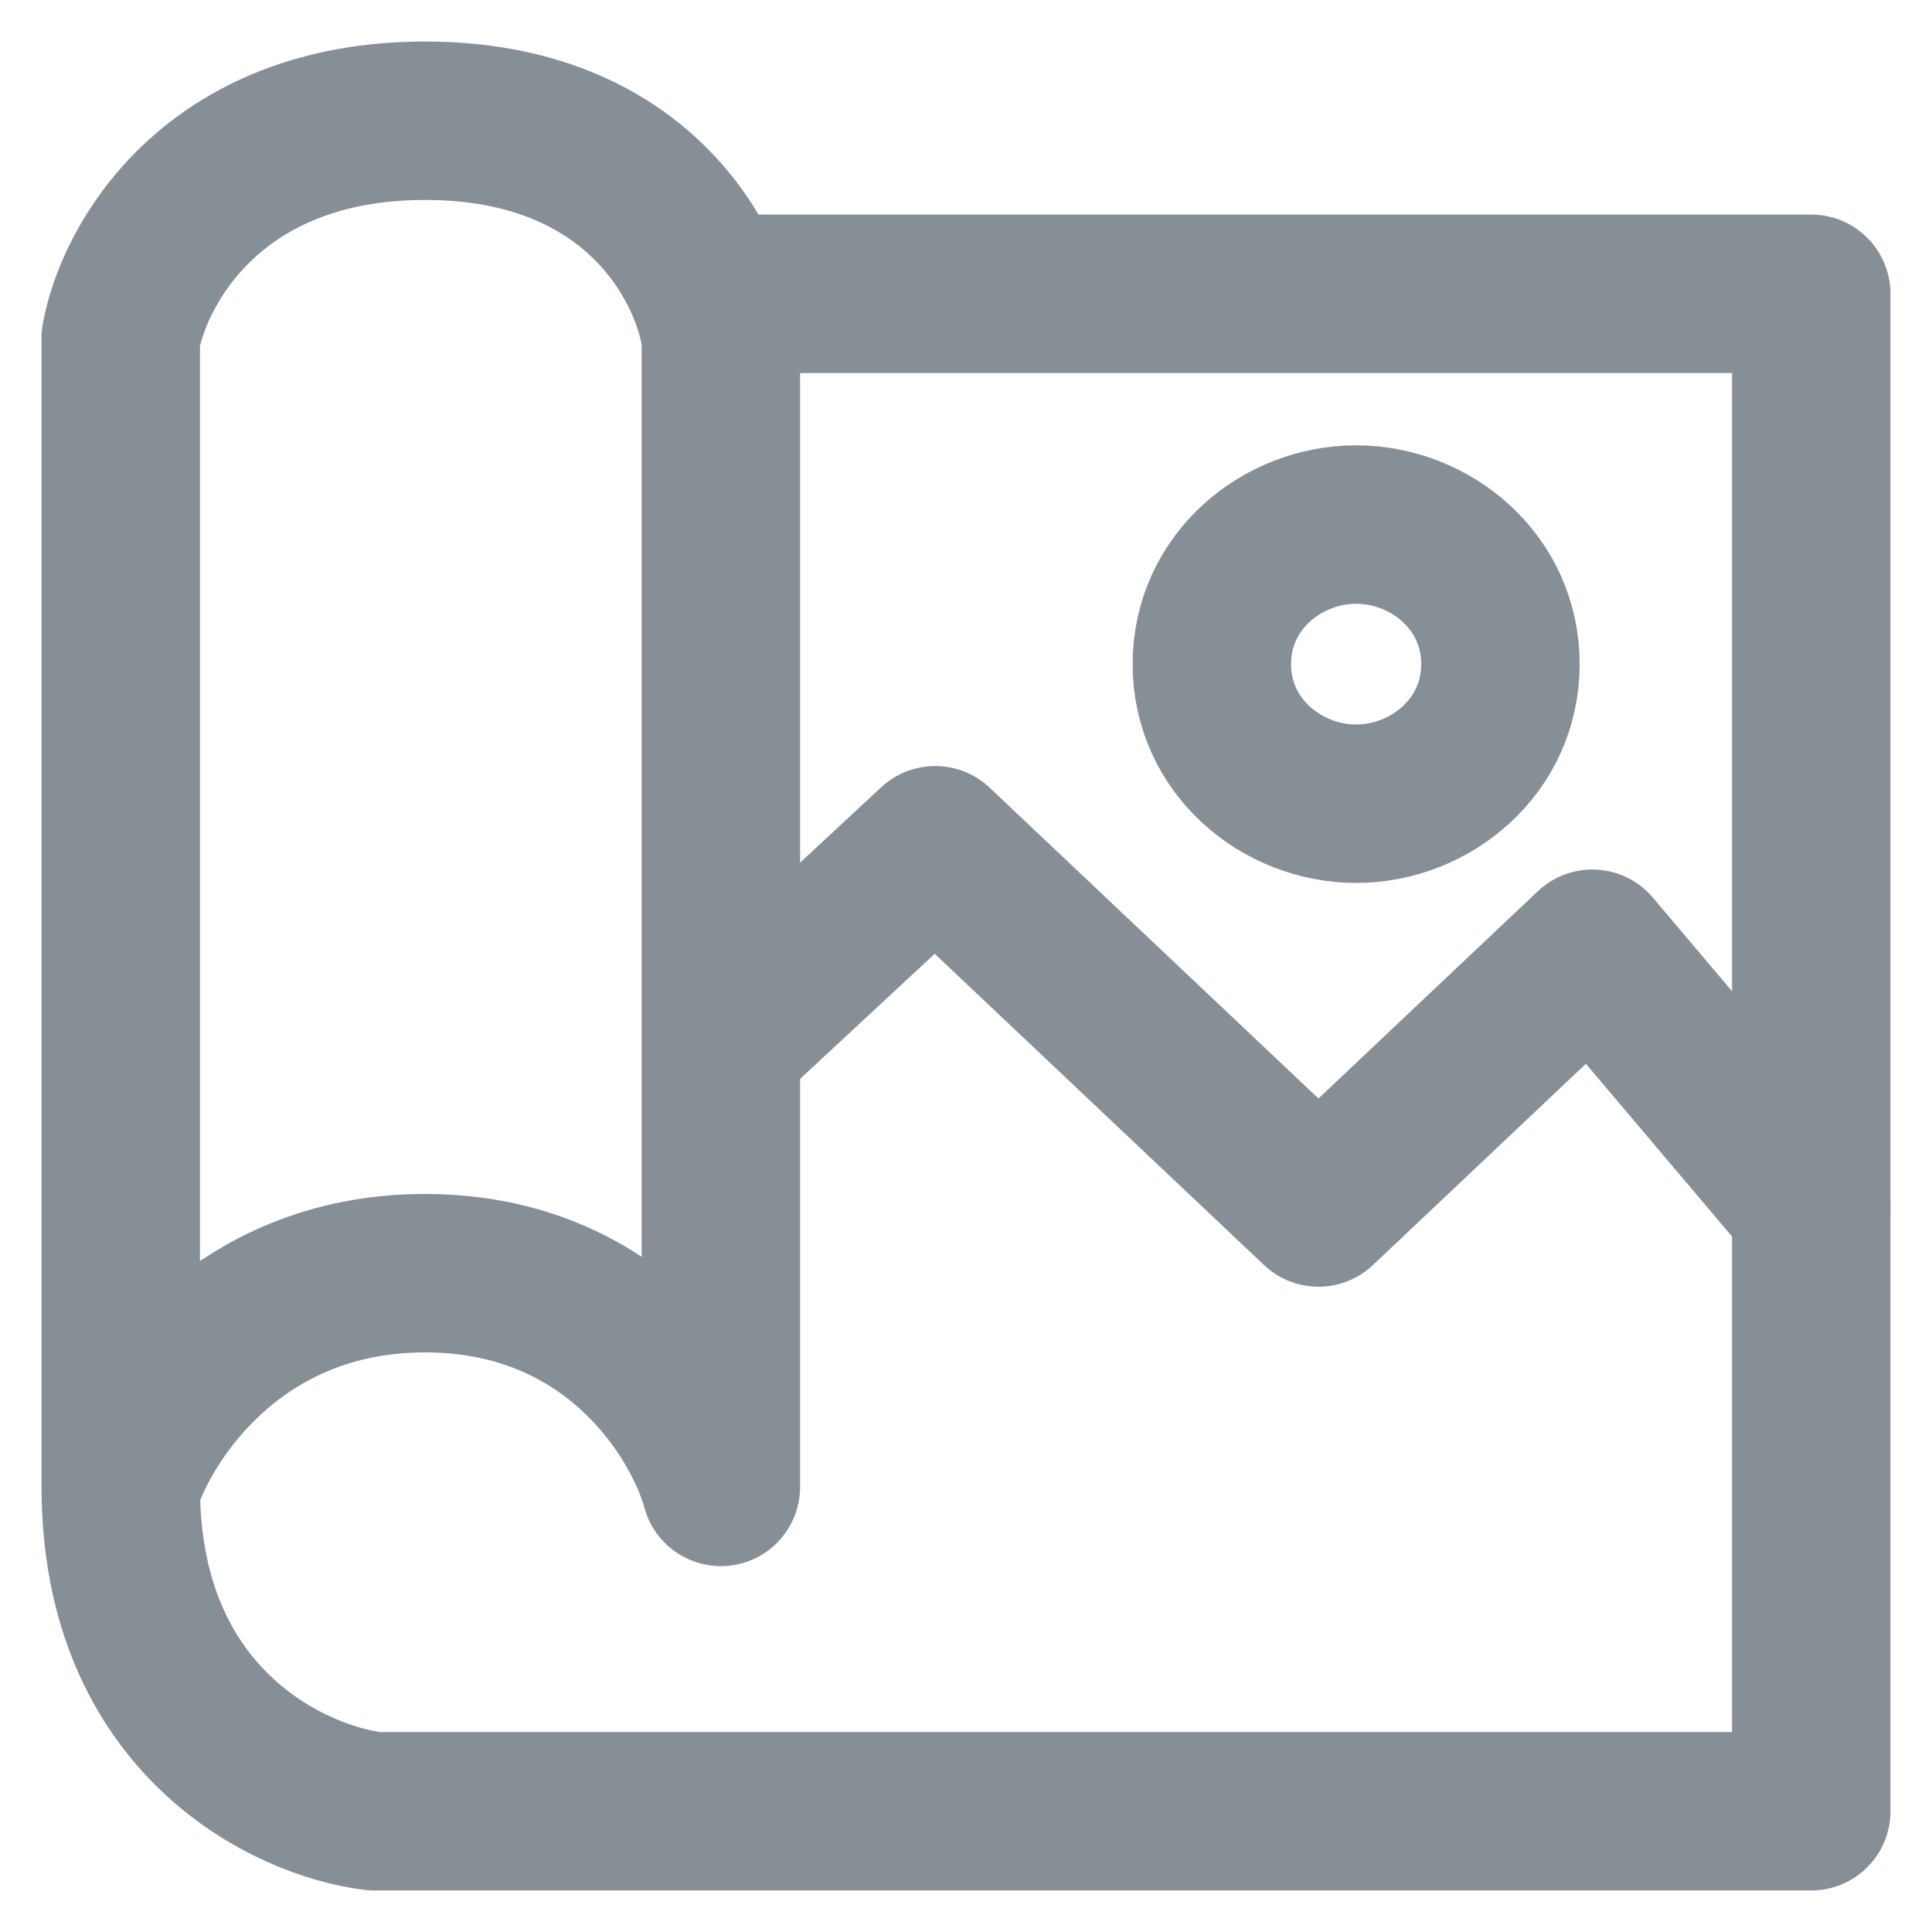
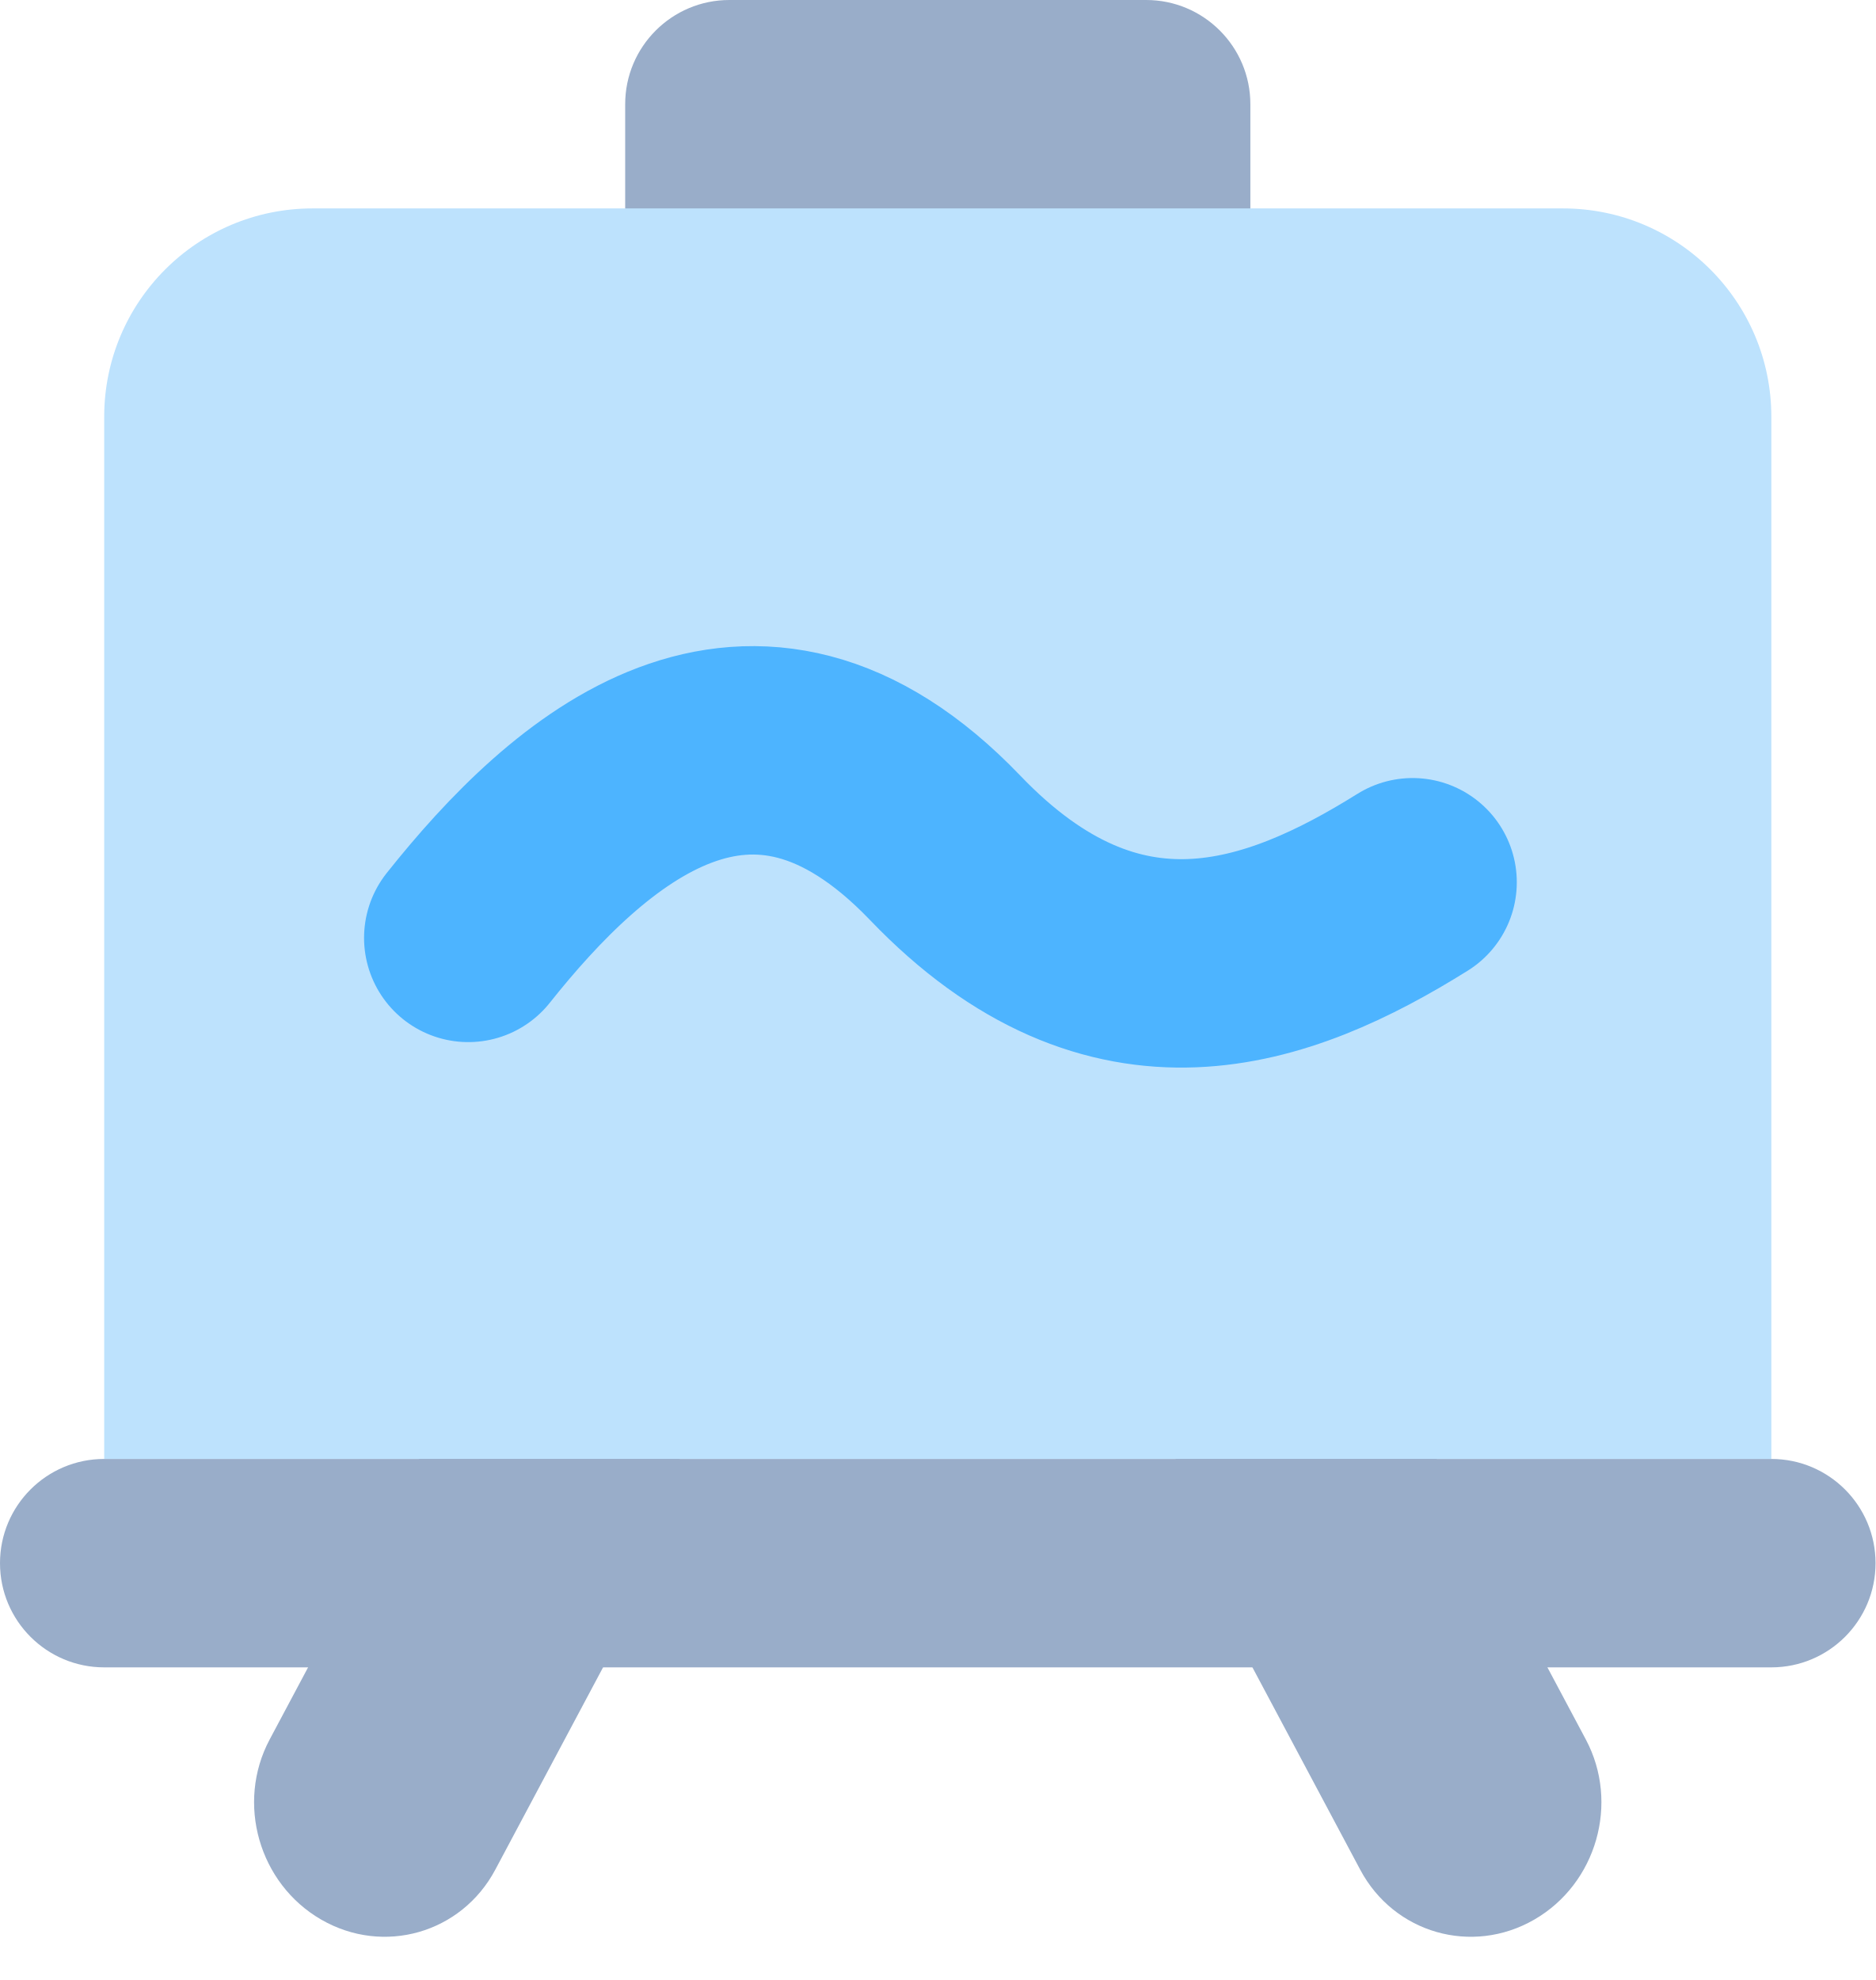
- <svg xmlns="http://www.w3.org/2000/svg" width="16" height="16" viewBox="0 0 16 16" fill="none">
-   <g id="shape">
-     <g id="Group 203">
-       <path id="Vector 310" d="M1 12.314C1 14.261 2.4 14.916 3.1 15H15V2.433H5.97M1 12.314C1 10.367 1 5.161 1 2.801C1.105 2.201 1.756 1 3.52 1C5.284 1 5.888 2.201 5.97 2.801V2.433M1 12.314C1.187 11.724 1.952 10.544 3.52 10.544C5.088 10.544 5.807 11.724 5.97 12.314V2.433" stroke="#868E96" stroke-width="1.312" stroke-linejoin="round" />
-       <path id="Vector 311" d="M15 10L13.187 7.857L10.919 10L7.745 7L6.13 8.5" stroke="#868E96" stroke-width="1.312" stroke-linecap="round" stroke-linejoin="round" />
-       <path id="Ellipse 391" d="M11.231 6.656C11.844 6.656 12.426 6.183 12.426 5.5C12.426 4.816 11.844 4.344 11.231 4.344C10.618 4.344 10.036 4.816 10.036 5.5C10.036 6.183 10.618 6.656 11.231 6.656Z" stroke="#868E96" stroke-width="1.312" />
-     </g>
-   </g>
+ <svg xmlns="http://www.w3.org/2000/svg" width="18" height="19" viewBox="0 0 18 19" fill="none">
+   <rect width="2.5" height="6" rx="1.25" transform="matrix(0.866025 0.5 -0.470186 0.882568 4.82129 12.5)" fill="#99ADC9" />
+   <rect width="2.5" height="6" rx="1.25" transform="matrix(-0.866025 0.5 0.470186 0.882568 12.9863 12.5)" fill="#99ADC9" />
+   <path d="M11 -4.37114e-08C11.552 -1.95703e-08 12 0.448 12 1L12 3L6 3L6 1C6 0.448 6.448 -2.42698e-07 7 -2.18557e-07L11 -4.37114e-08Z" fill="#99ADC9" />
+   <path d="M1 4C1 2.895 1.895 2 3 2H15C16.105 2 17 2.895 17 4V14H1V4Z" fill="#BDE2FD" />
+   <path d="M4.494 9C5.548 7.675 7.207 6.192 9.07 8.135C10.704 9.841 12.267 9.272 13.557 8.466" stroke="#4DB4FF" stroke-width="2" stroke-linecap="round" />
+   <rect x="18" y="14" width="2" height="18" rx="1" transform="rotate(90 18 14)" fill="#99ADC9" />
</svg>
